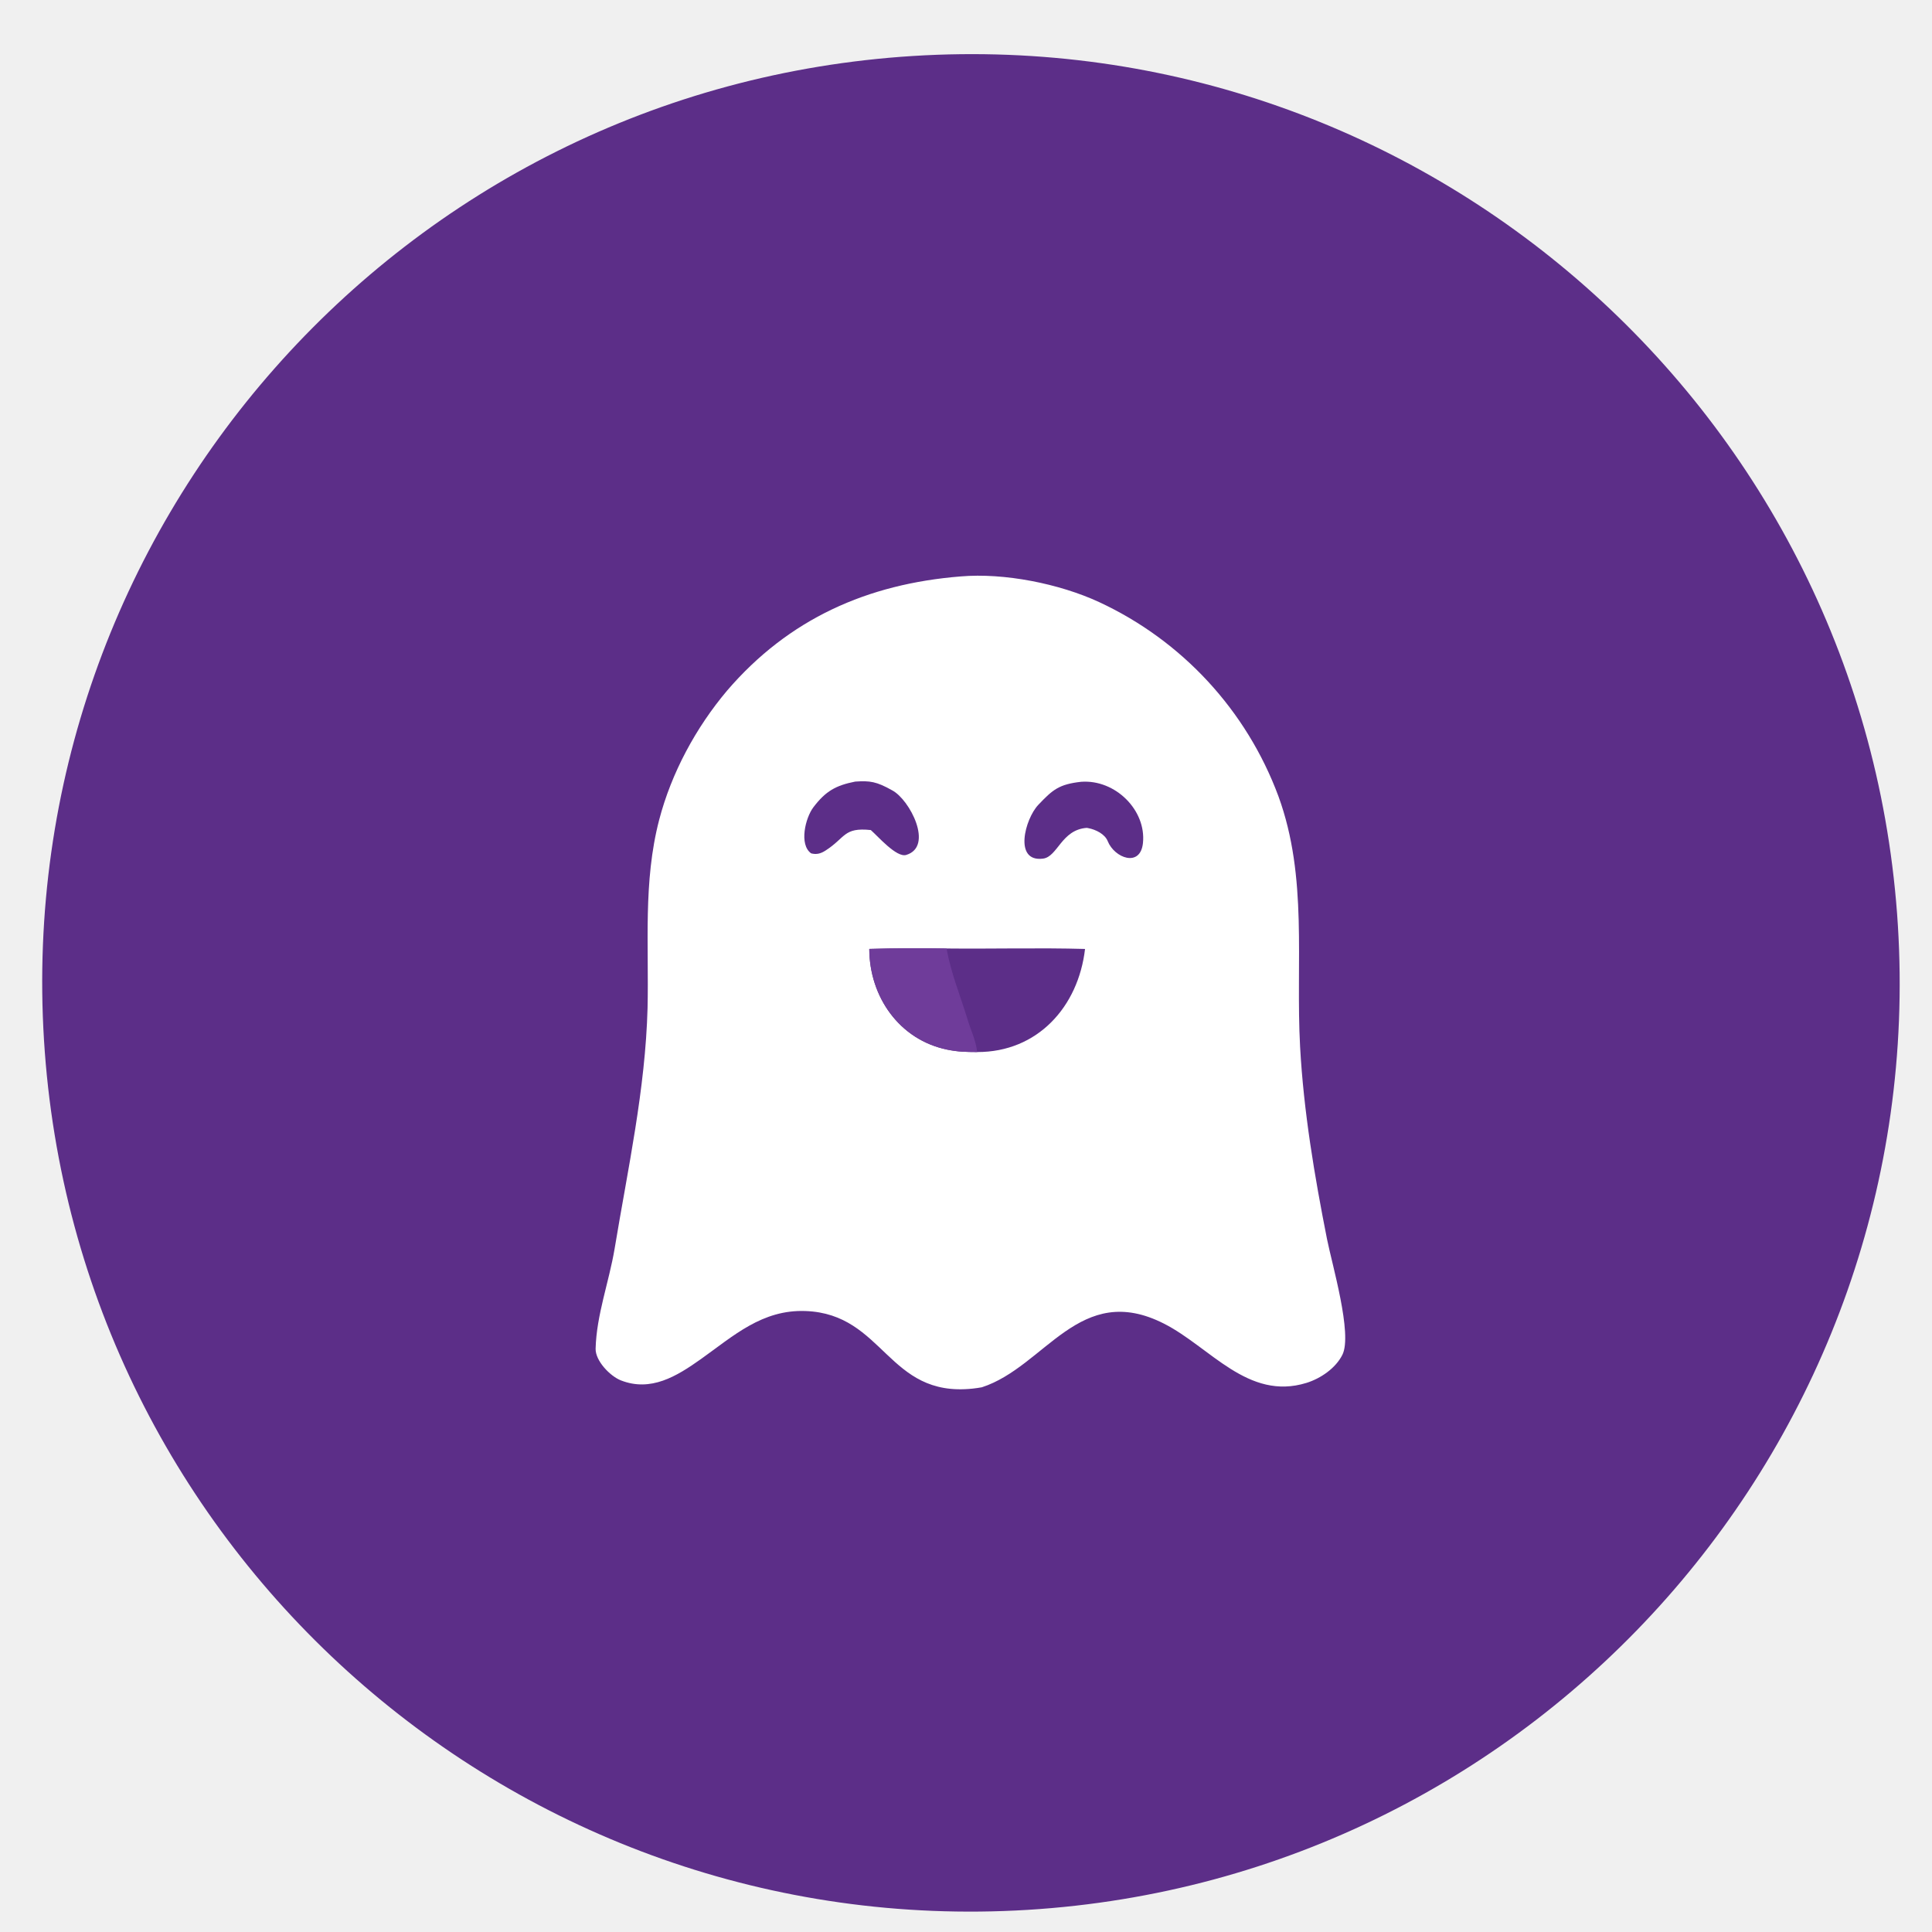
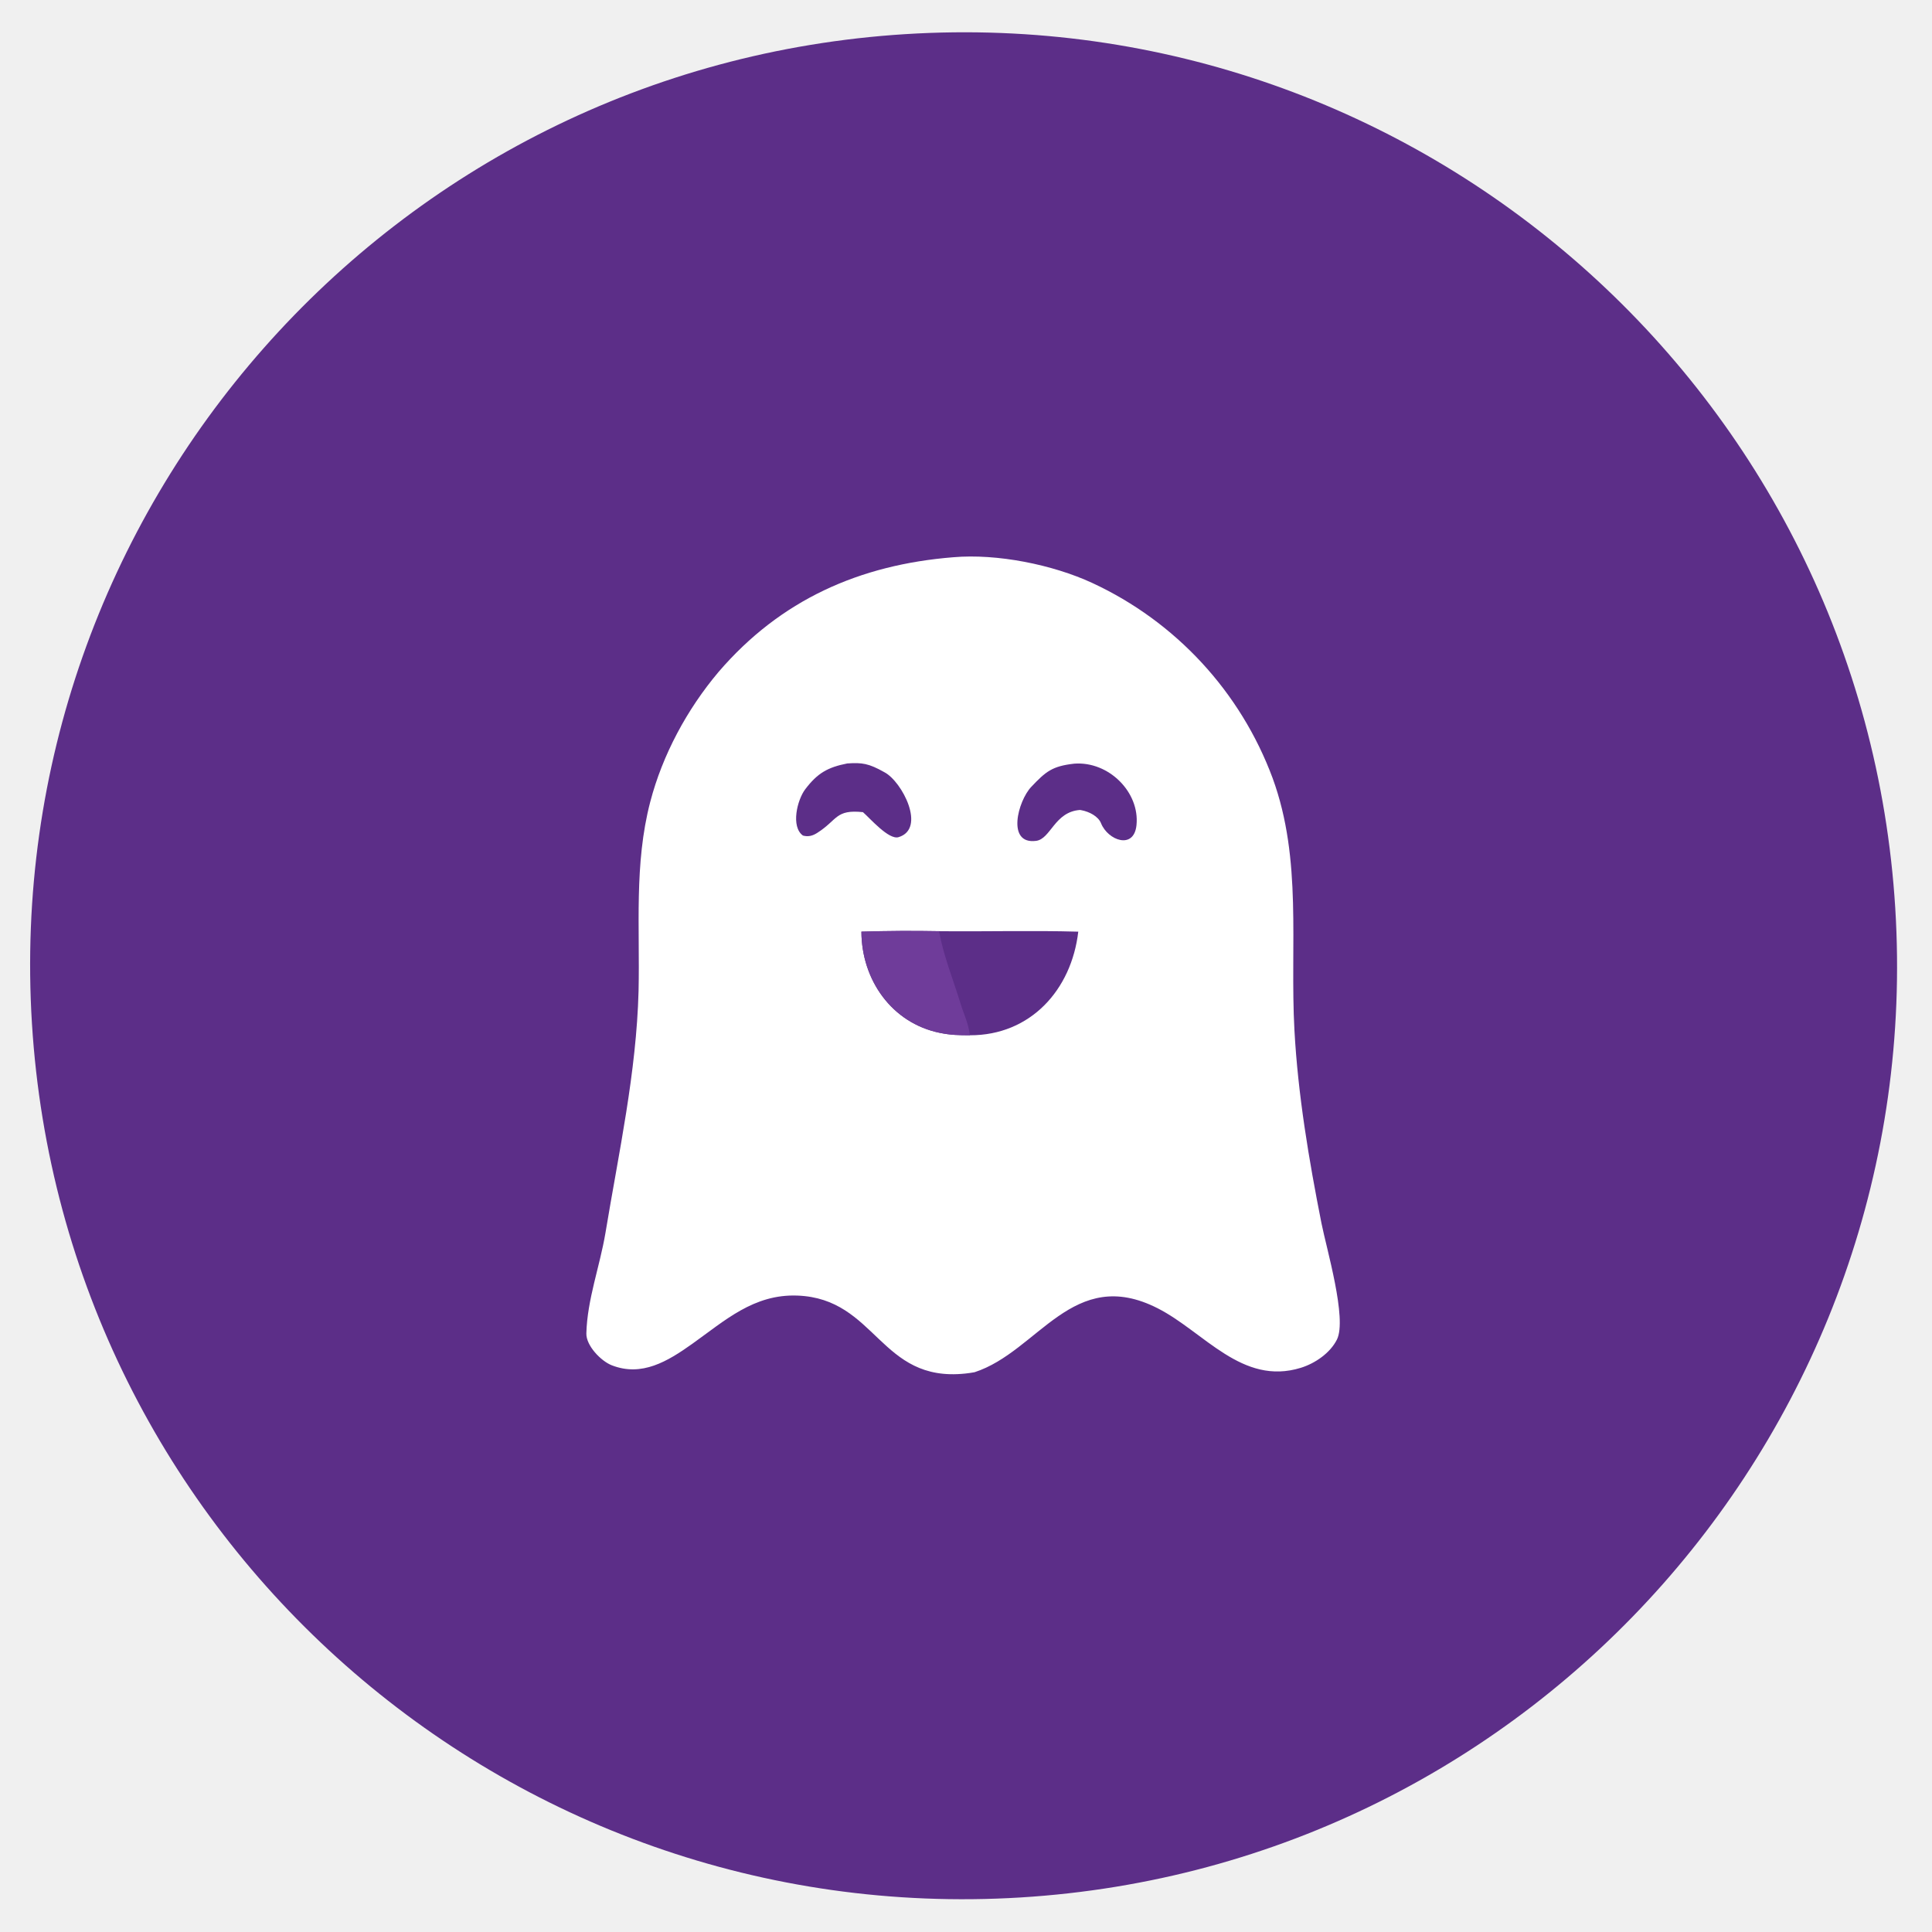
- <svg xmlns="http://www.w3.org/2000/svg" width="780" height="780" viewBox="115 110 790 790">
+ <svg xmlns="http://www.w3.org/2000/svg" width="784" height="784" viewBox="120 119 786 786">
  <path fill="#5C2E88" d="M488.315 132.889C697.741 119.789 878.097 279.022 891.052 488.457C904.007 697.892 744.648 878.139 535.204 890.948C325.966 903.745 145.934 744.576 132.993 535.347C120.051 326.117 279.094 145.976 488.315 132.889Z" />
  <path fill="white" d="M507.819 345.703C525.603 344.173 548.16 348.669 564.365 356.163C598.337 371.923 624.71 400.462 637.745 435.57C649.914 468.868 644.729 503.44 646.614 538.039C648.047 564.356 652.502 590.828 657.617 616.658C659.642 626.884 668.111 655.523 663.912 663.961C661.173 669.465 655.001 673.681 649.212 675.47C625.305 682.858 609.881 660.874 590.997 651.261C556.445 633.672 542.48 668.823 516.483 677.262C515.233 677.49 513.974 677.672 512.71 677.806C477.861 681.494 476.621 647.291 444.411 646.083C426.659 645.417 414.956 656.232 401.647 665.703C391.554 672.886 381.102 679.191 368.915 674.455C364.493 672.736 358.419 666.45 358.548 661.464C358.906 647.679 364.03 634.203 366.312 620.628C371.723 587.925 378.912 555.431 379.79 522.168C380.378 496.382 377.927 470.589 384.533 445.254C389.546 426.031 399.534 407.547 412.305 392.398C437.56 362.96 469.786 348.747 507.819 345.703Z" />
  <path fill="#5C2E88" d="M470.451 498.022C480.975 497.702 491.505 497.641 502.032 497.838C520.844 498.04 539.968 497.498 558.674 498.029C555.935 521.684 539.241 540.253 514.582 540.183C509.916 540.155 506.843 540.121 502.331 539.198C482.769 535.196 470.513 517.604 470.451 498.022Z" />
  <path fill="#6F3C9A" d="M470.451 498.022C480.975 497.702 491.505 497.641 502.032 497.838C503.902 508.067 507.7 517.208 510.726 527.116C512.185 531.894 513.925 535.05 514.582 540.183C509.916 540.155 506.843 540.121 502.331 539.198C482.769 535.196 470.513 517.604 470.451 498.022Z" />
  <path fill="#5C2E88" d="M557.091 429.676C571.123 428.656 583.727 441.328 582.362 454.685C581.323 464.861 570.712 460.878 567.944 453.945C566.789 451.05 563.082 449.215 560.033 448.635L559.379 448.517C548.991 449.266 547.499 460.315 541.511 461.09C529.37 462.662 534.107 444.848 539.571 439.098C545.436 432.927 547.981 430.687 557.091 429.676Z" />
  <path fill="#5C2E88" d="M464.695 429.594C470.688 429.193 473.377 429.537 479.842 433.188C487.034 436.993 496.911 456.186 485.542 459.589C481.59 460.771 473.986 451.952 471.074 449.409C459.835 448.231 460.82 452.544 452.467 457.853C450.59 459.047 448.839 459.519 446.672 458.937C441.655 455.361 444.311 444.426 447.601 440.089C452.629 433.46 456.793 431.164 464.695 429.594Z" />
</svg>
